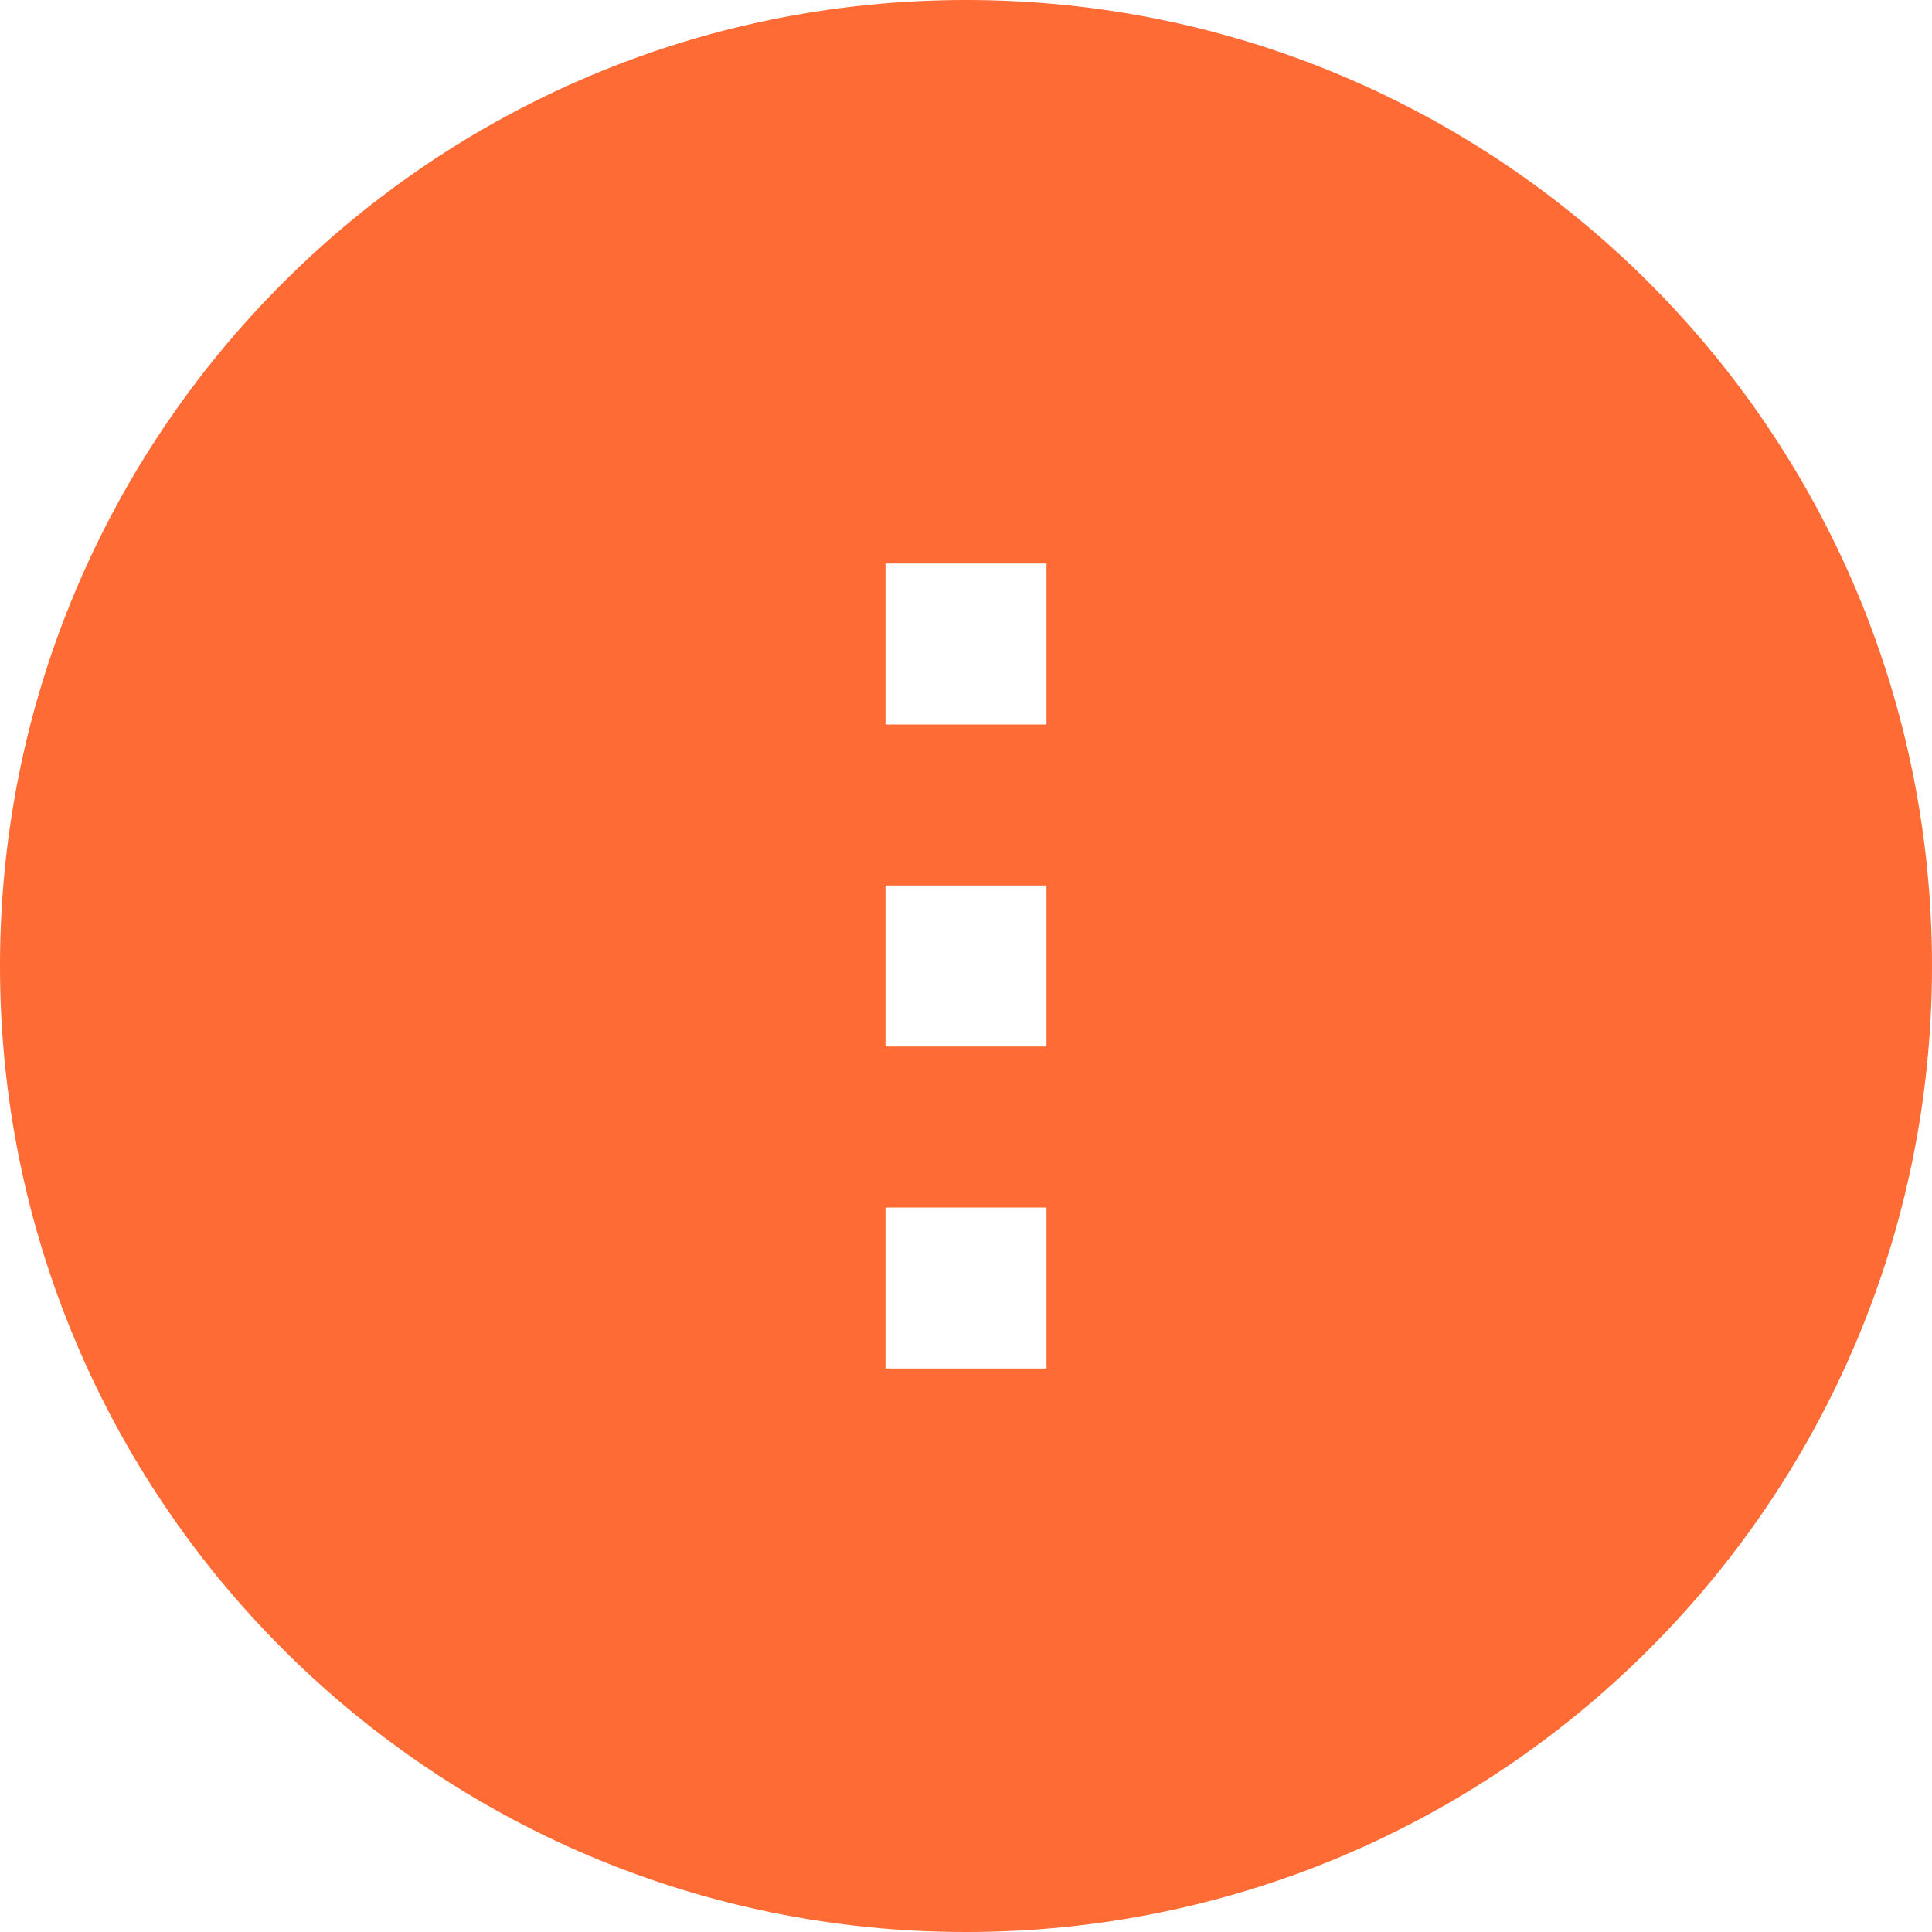
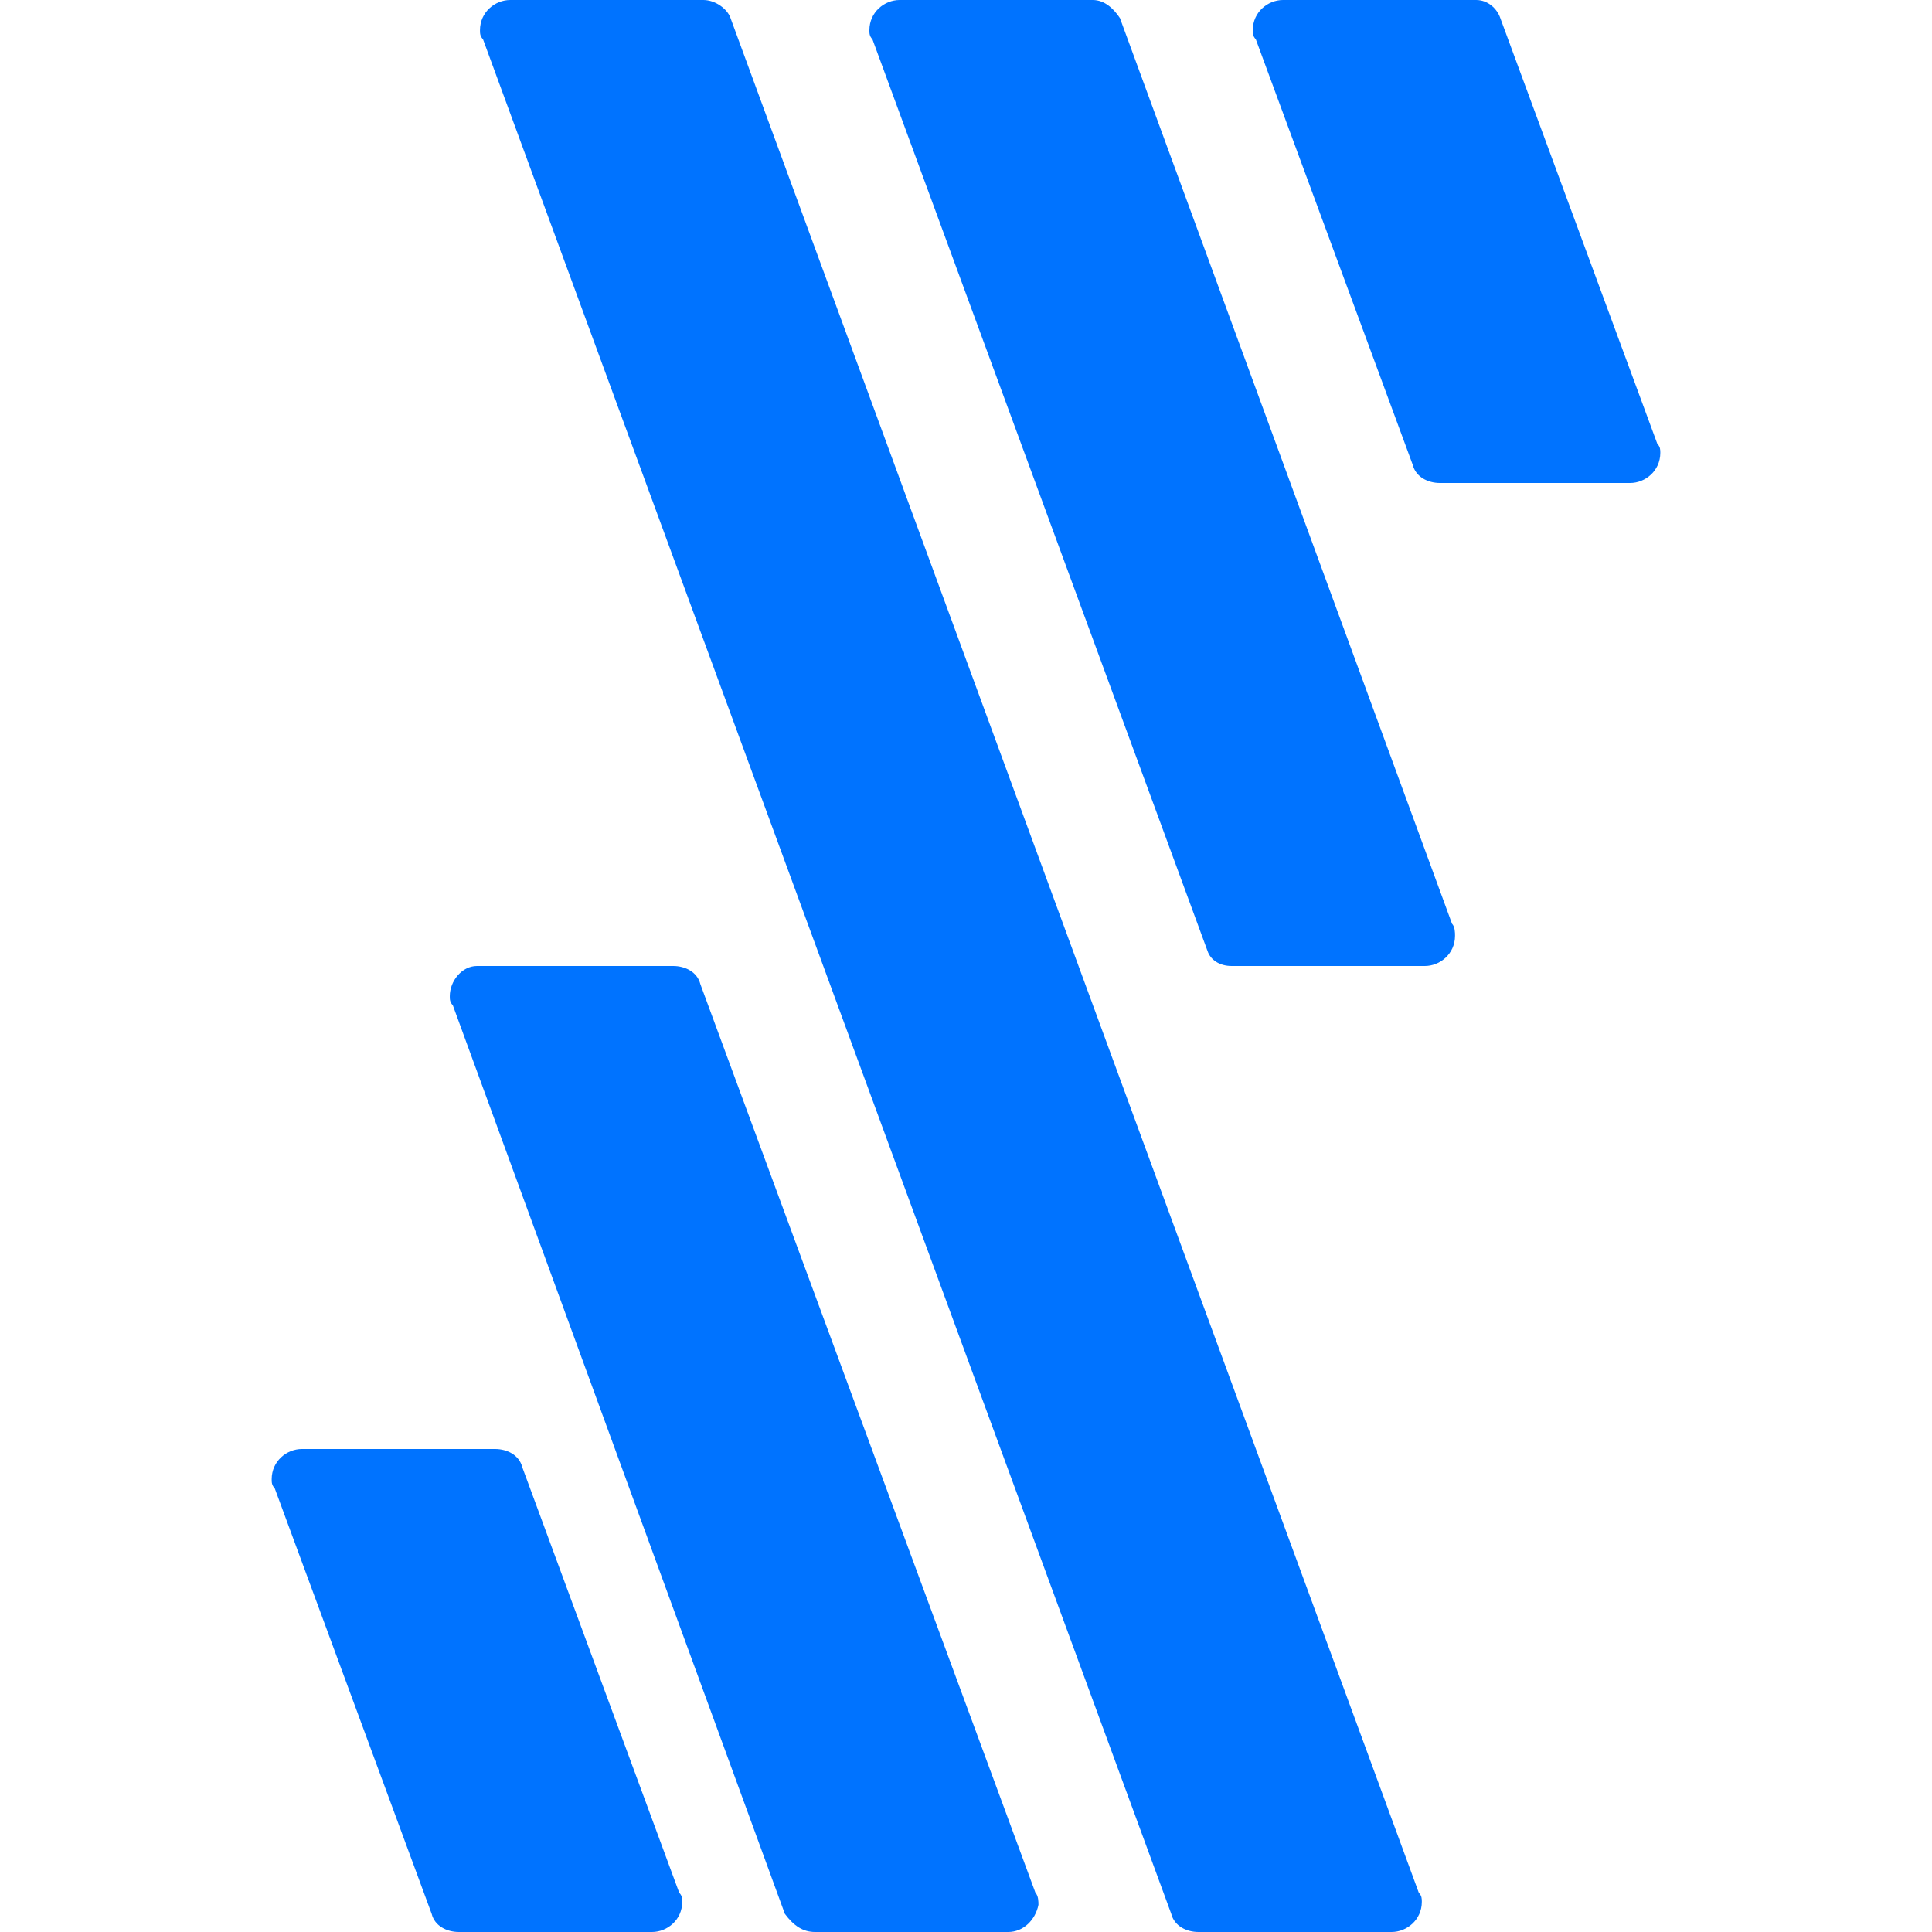
- <svg xmlns="http://www.w3.org/2000/svg" viewBox="0 0 24 24" fill="currentColor">
-   <path fill="#FF6B35" d="M12 0C5.37 0 0 5.37 0 12s5.37 12 12 12 12-5.37 12-12S18.63 0 12 0zm-1 15h2v2h-2v-2zm0-4h2v2h-2v-2zm0-4h2v2h-2V7z" />
+ <svg xmlns="http://www.w3.org/2000/svg" id="Layer_1" x="0px" y="0px" viewBox="0 0 64 64" style="enable-background:new 0 0 64 64;">
+   <style type="text/css"> .st0{fill:#0073FF;} </style>
+   <g>
+     <path class="st0" d="M40.8,32h6.4c0.5,0,1-0.4,1-1c0-0.1,0-0.3-0.1-0.4L37.1,0.6C36.9,0.3,36.6,0,36.2,0h-6.4c-0.5,0-1,0.4-1,1 c0,0.1,0,0.2,0.1,0.3l11.1,30.2C40.1,31.8,40.4,32,40.8,32z" />
+     <path class="st0" d="M39.7,64h6.4c0.5,0,1-0.4,1-1c0-0.1,0-0.2-0.1-0.3L24.2,0.6C24.1,0.3,23.7,0,23.3,0h-6.4c-0.5,0-1,0.4-1,1 c0,0.1,0,0.2,0.1,0.3l22.8,62.1C38.9,63.8,39.3,64,39.7,64z" />
+     <path class="st0" d="M27,64h6.4c0.5,0,0.9-0.4,1-0.9c0-0.1,0-0.3-0.1-0.4L23.2,32.6c-0.1-0.4-0.5-0.6-0.9-0.6h-6.5 c-0.5,0-0.9,0.5-0.9,1c0,0.1,0,0.2,0.1,0.3l11,30.1C26.3,63.8,26.6,64,27,64z" />
+     <path class="st0" d="M41.6,1.3l5.2,14.1c0.1,0.4,0.5,0.6,0.9,0.6H54c0.5,0,1-0.4,1-1c0-0.1,0-0.2-0.1-0.3L49.7,0.6 C49.6,0.3,49.3,0,48.9,0h-6.4c-0.5,0-1,0.4-1,1C41.5,1.1,41.5,1.2,41.6,1.3z" />
+     <path class="st0" d="M15.2,64h6.4c0.5,0,1-0.4,1-1c0-0.1,0-0.2-0.1-0.3l-5.2-14.1c-0.1-0.4-0.5-0.6-0.9-0.6H10c-0.5,0-1,0.4-1,1 c0,0.1,0,0.2,0.1,0.3l5.2,14.1C14.4,63.8,14.8,64,15.2,64z" />
+   </g>
</svg>
